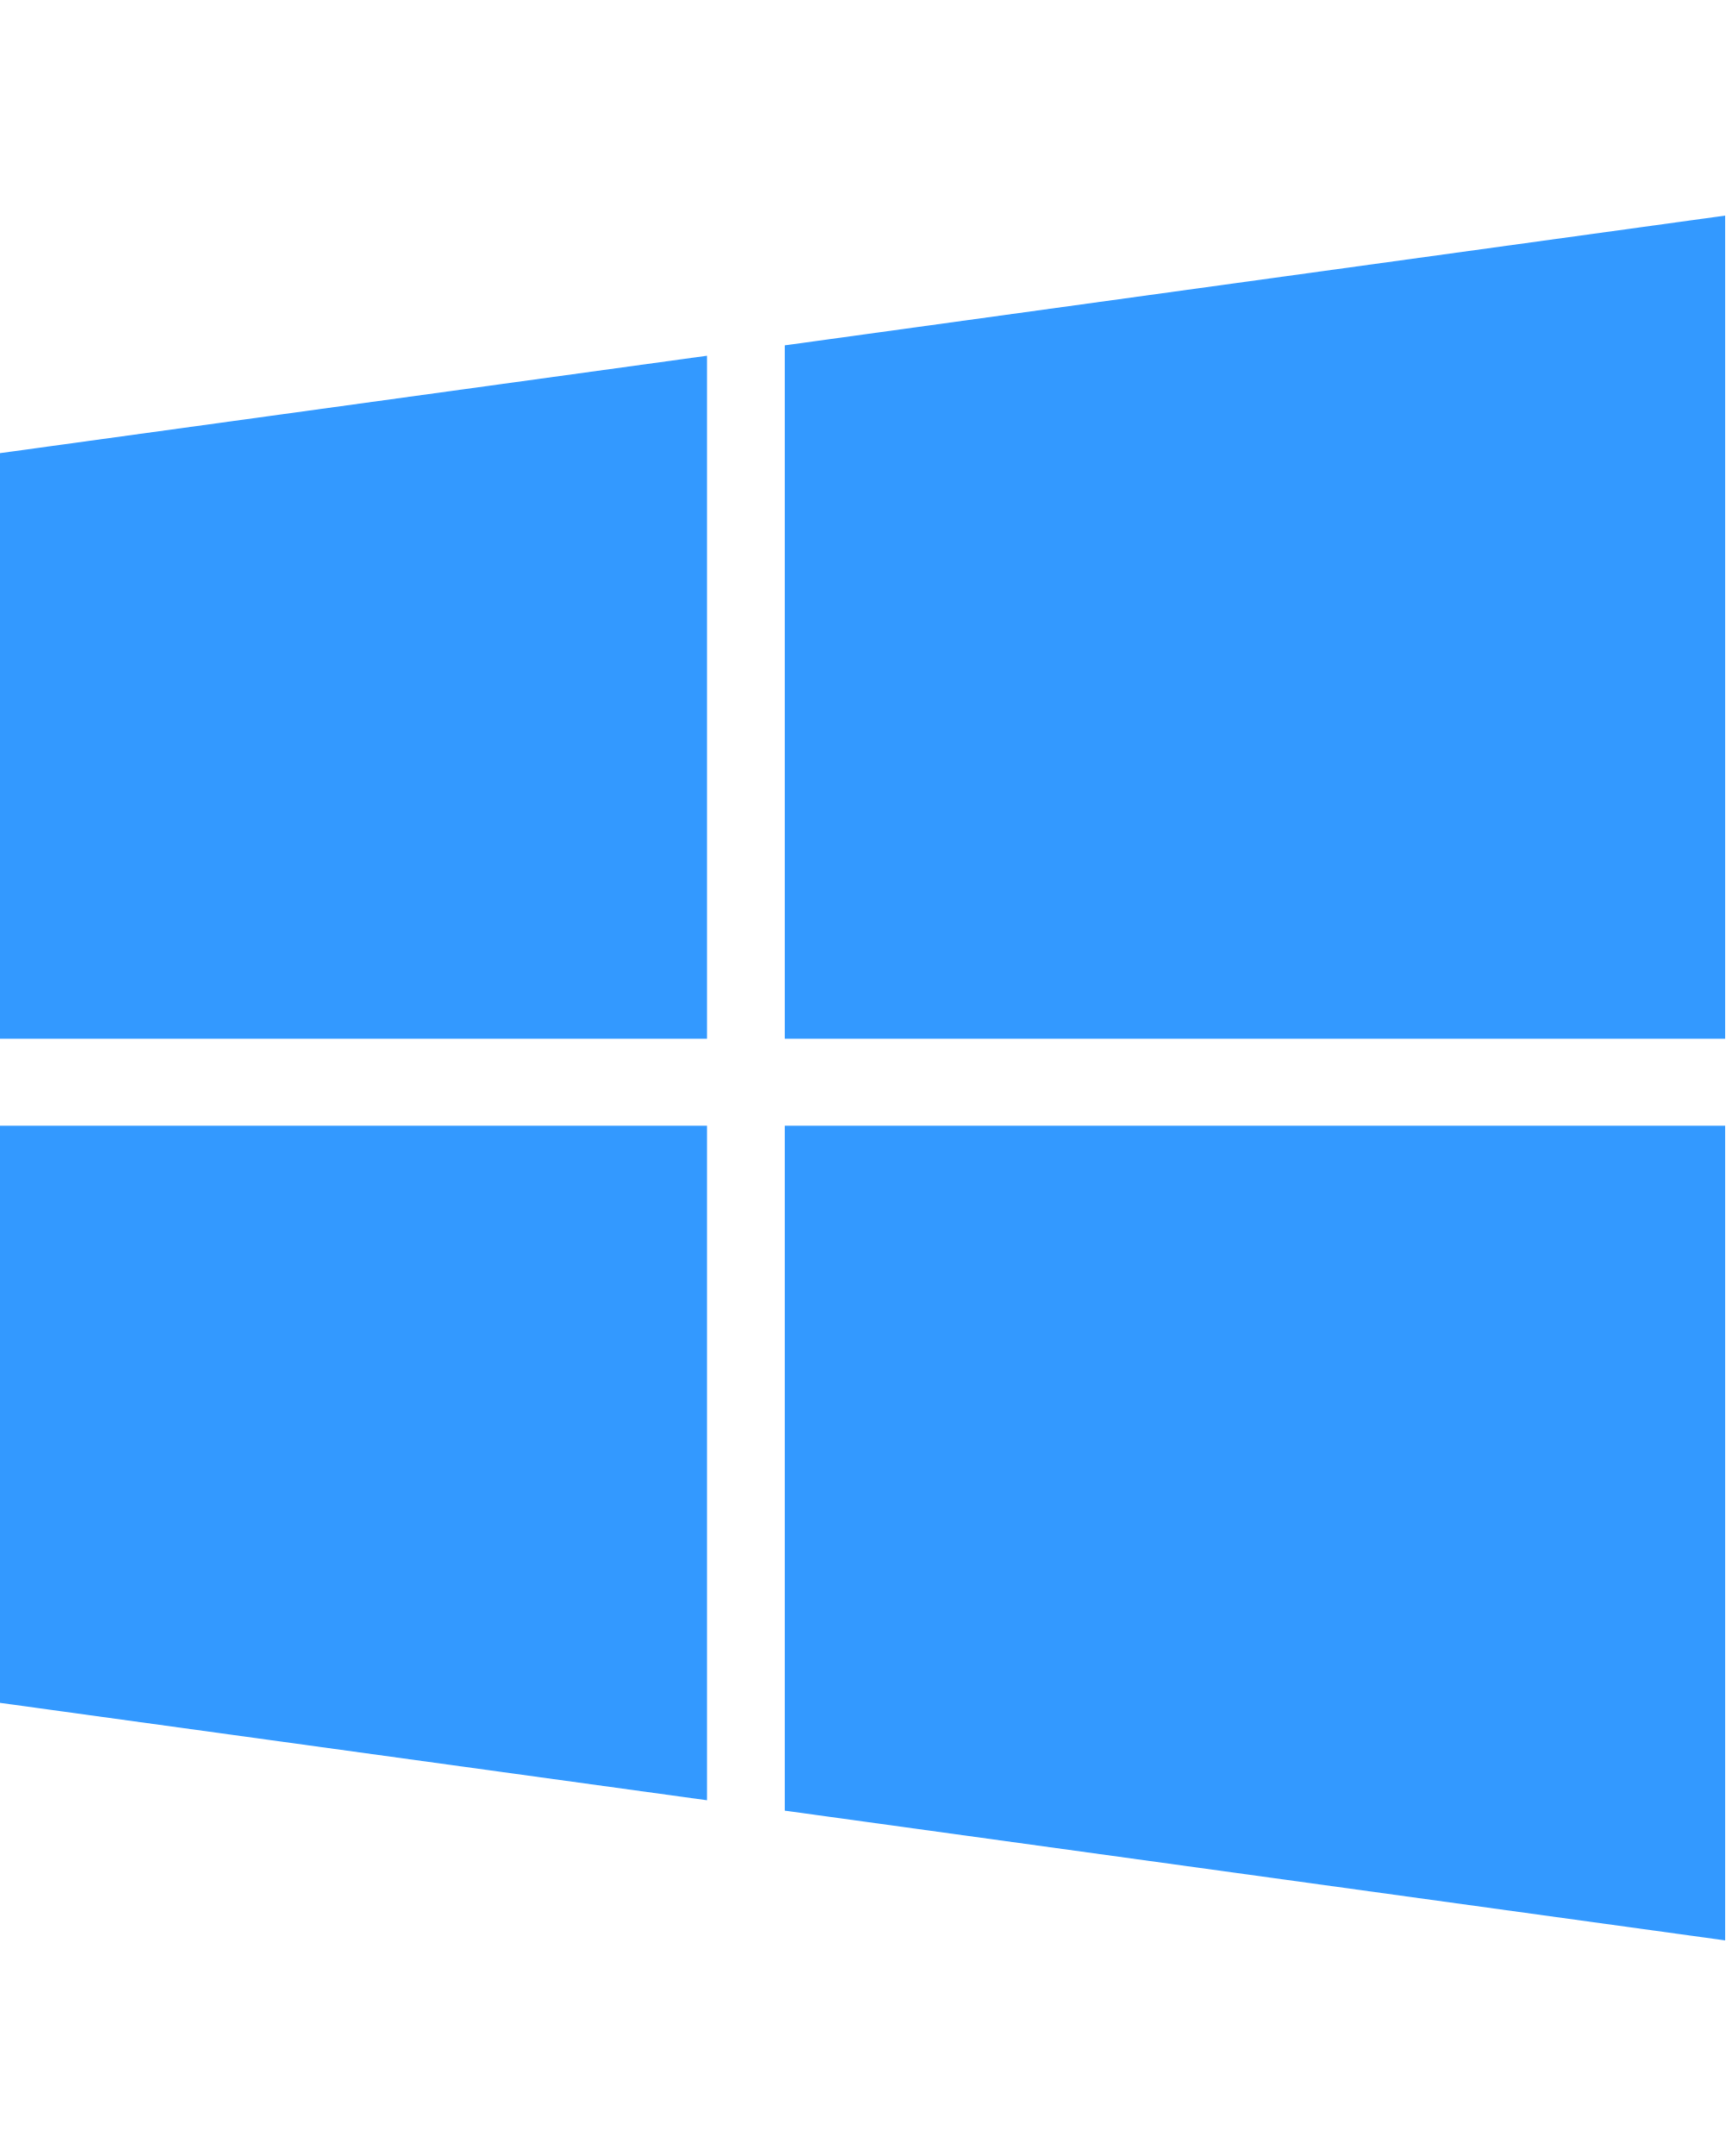
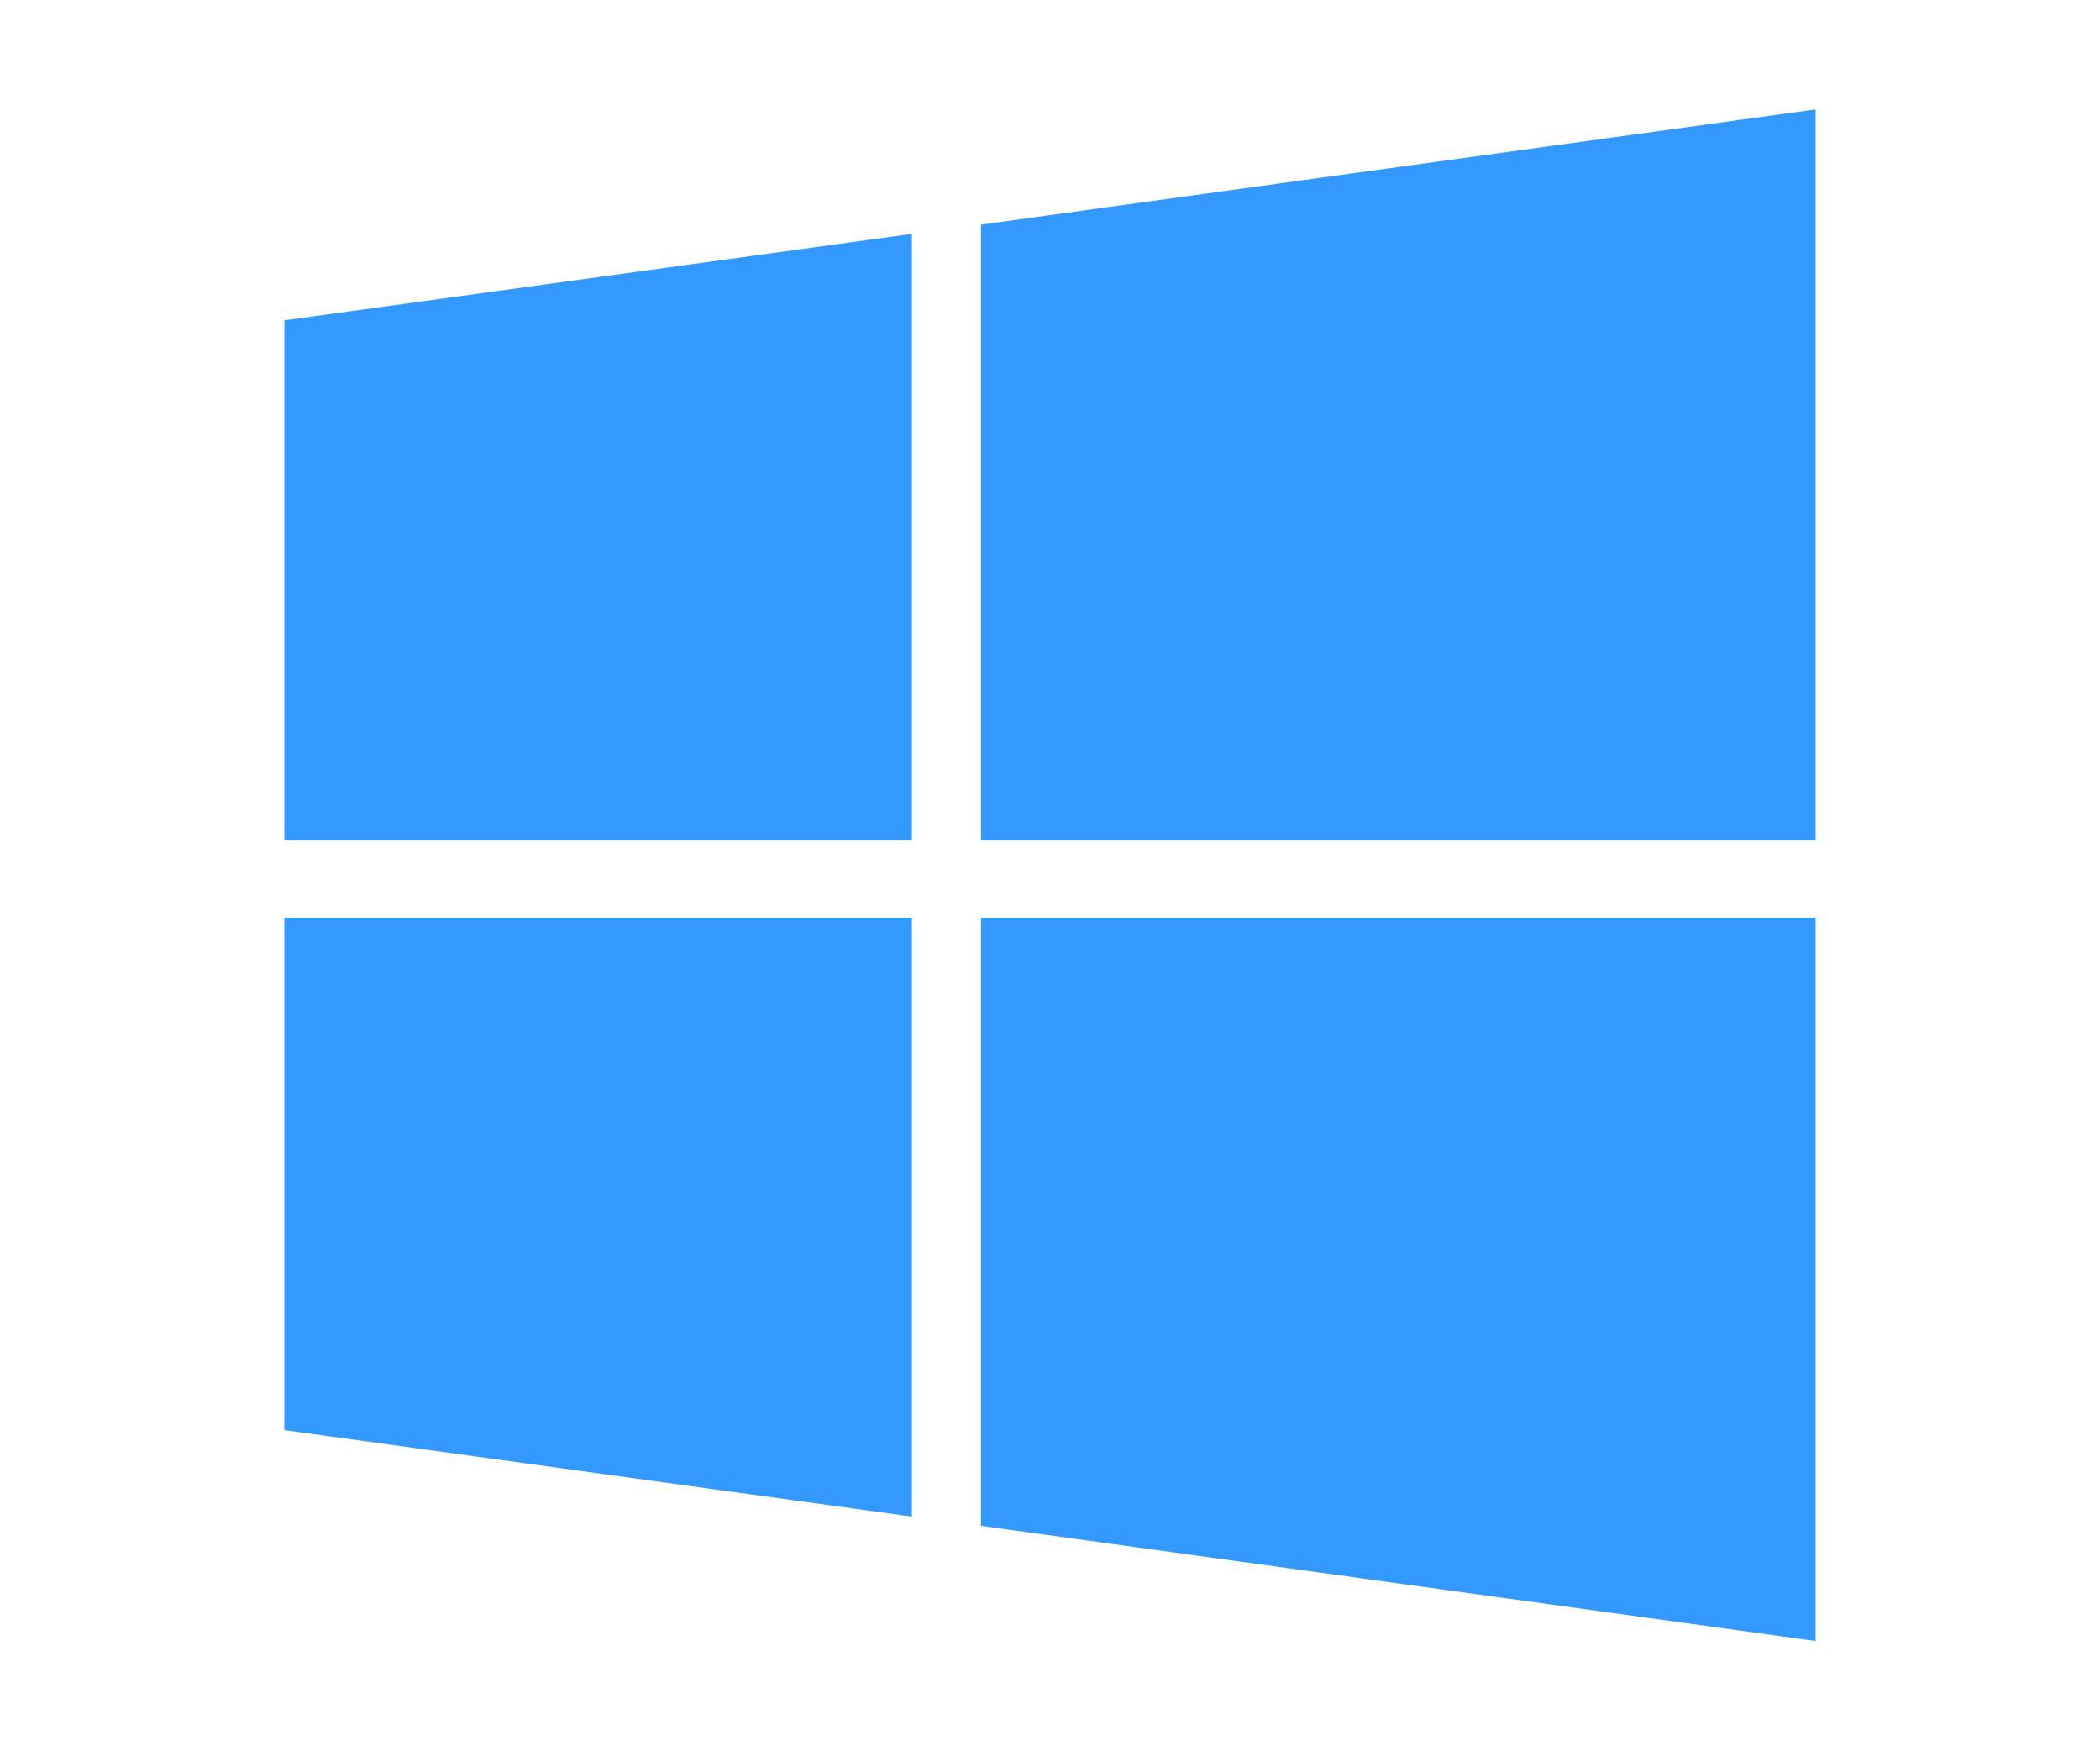
- <svg xmlns="http://www.w3.org/2000/svg" aria-hidden="true" focusable="false" data-prefix="fab" data-icon="windows" width="120px" height="150px" class="svg-inline--fa fa-windows fa-w-14" role="img" viewBox="0 0 448 512">
+ <svg xmlns="http://www.w3.org/2000/svg" aria-hidden="true" focusable="false" data-prefix="fab" data-icon="windows" width="120px" height="100px" class="svg-inline--fa fa-windows fa-w-14" role="img" viewBox="0 0 448 512">
  <path fill="#3399ff" d="M0 93.7l183.6-25.3v177.4H0V93.7zm0 324.6l183.6 25.3V268.4H0v149.9zm203.8 28L448 480V268.4H203.8v177.9zm0-380.6v180.1H448V32L203.8 65.7z" />
</svg>
